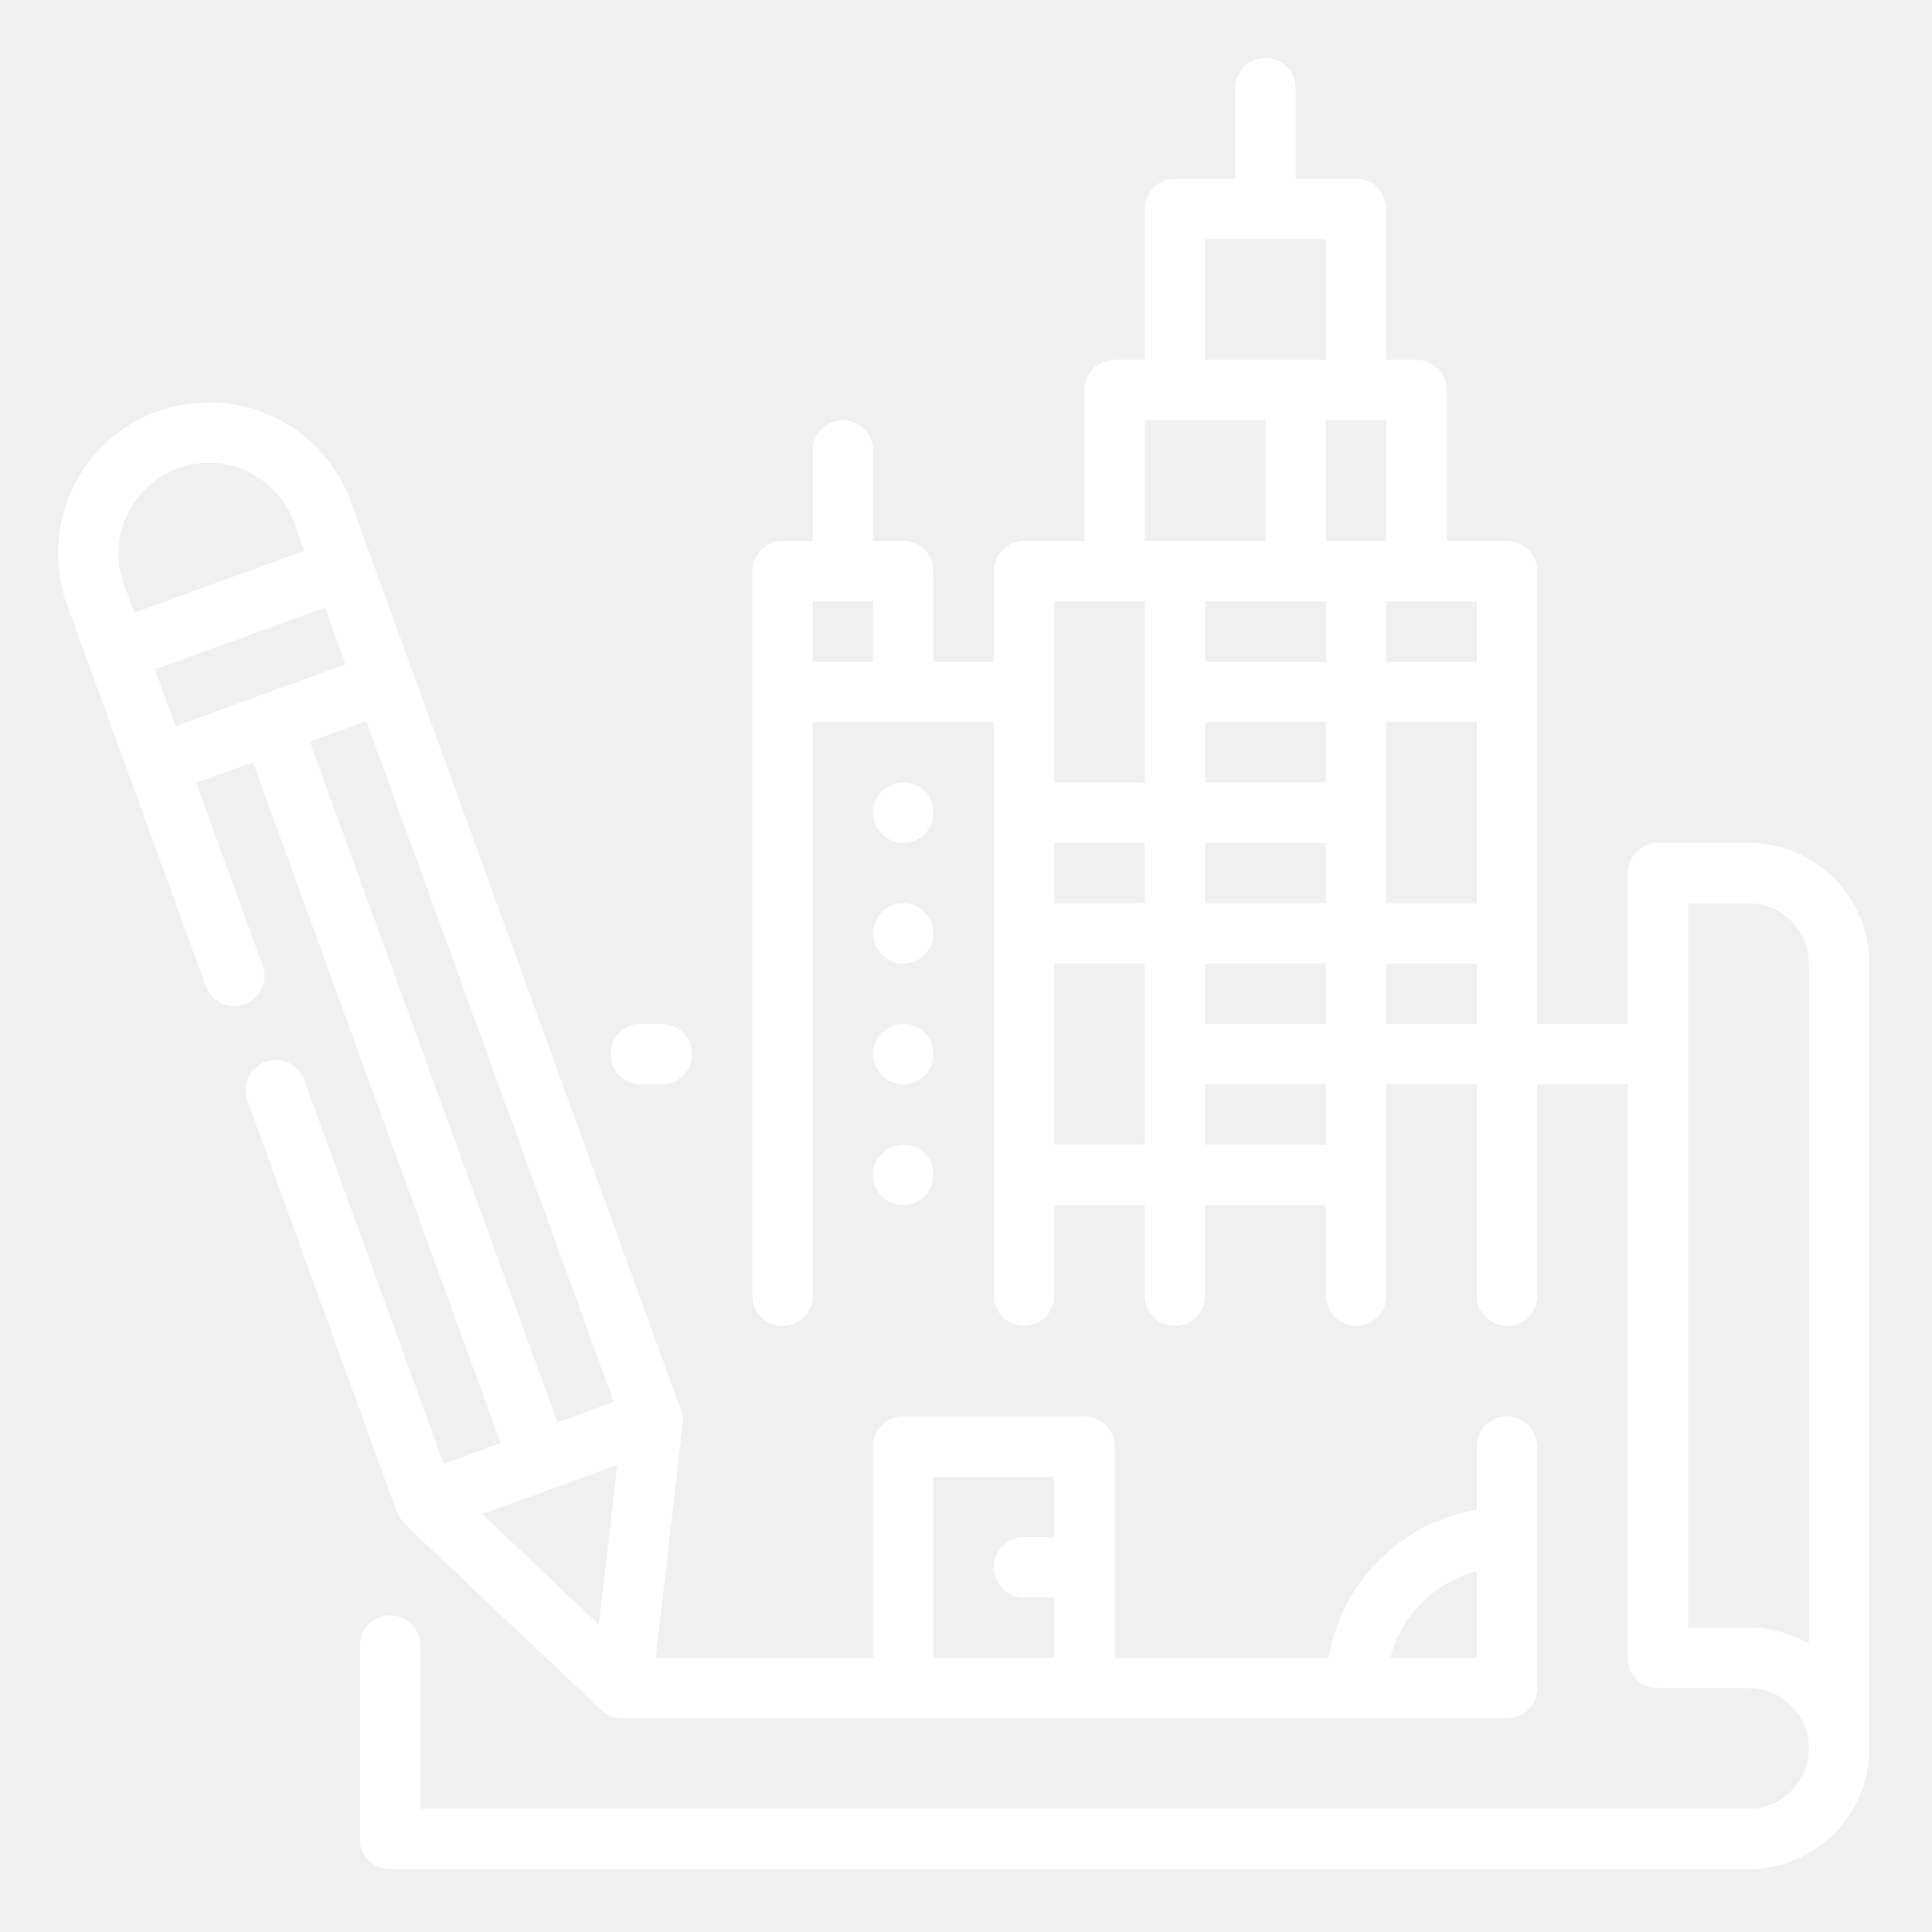
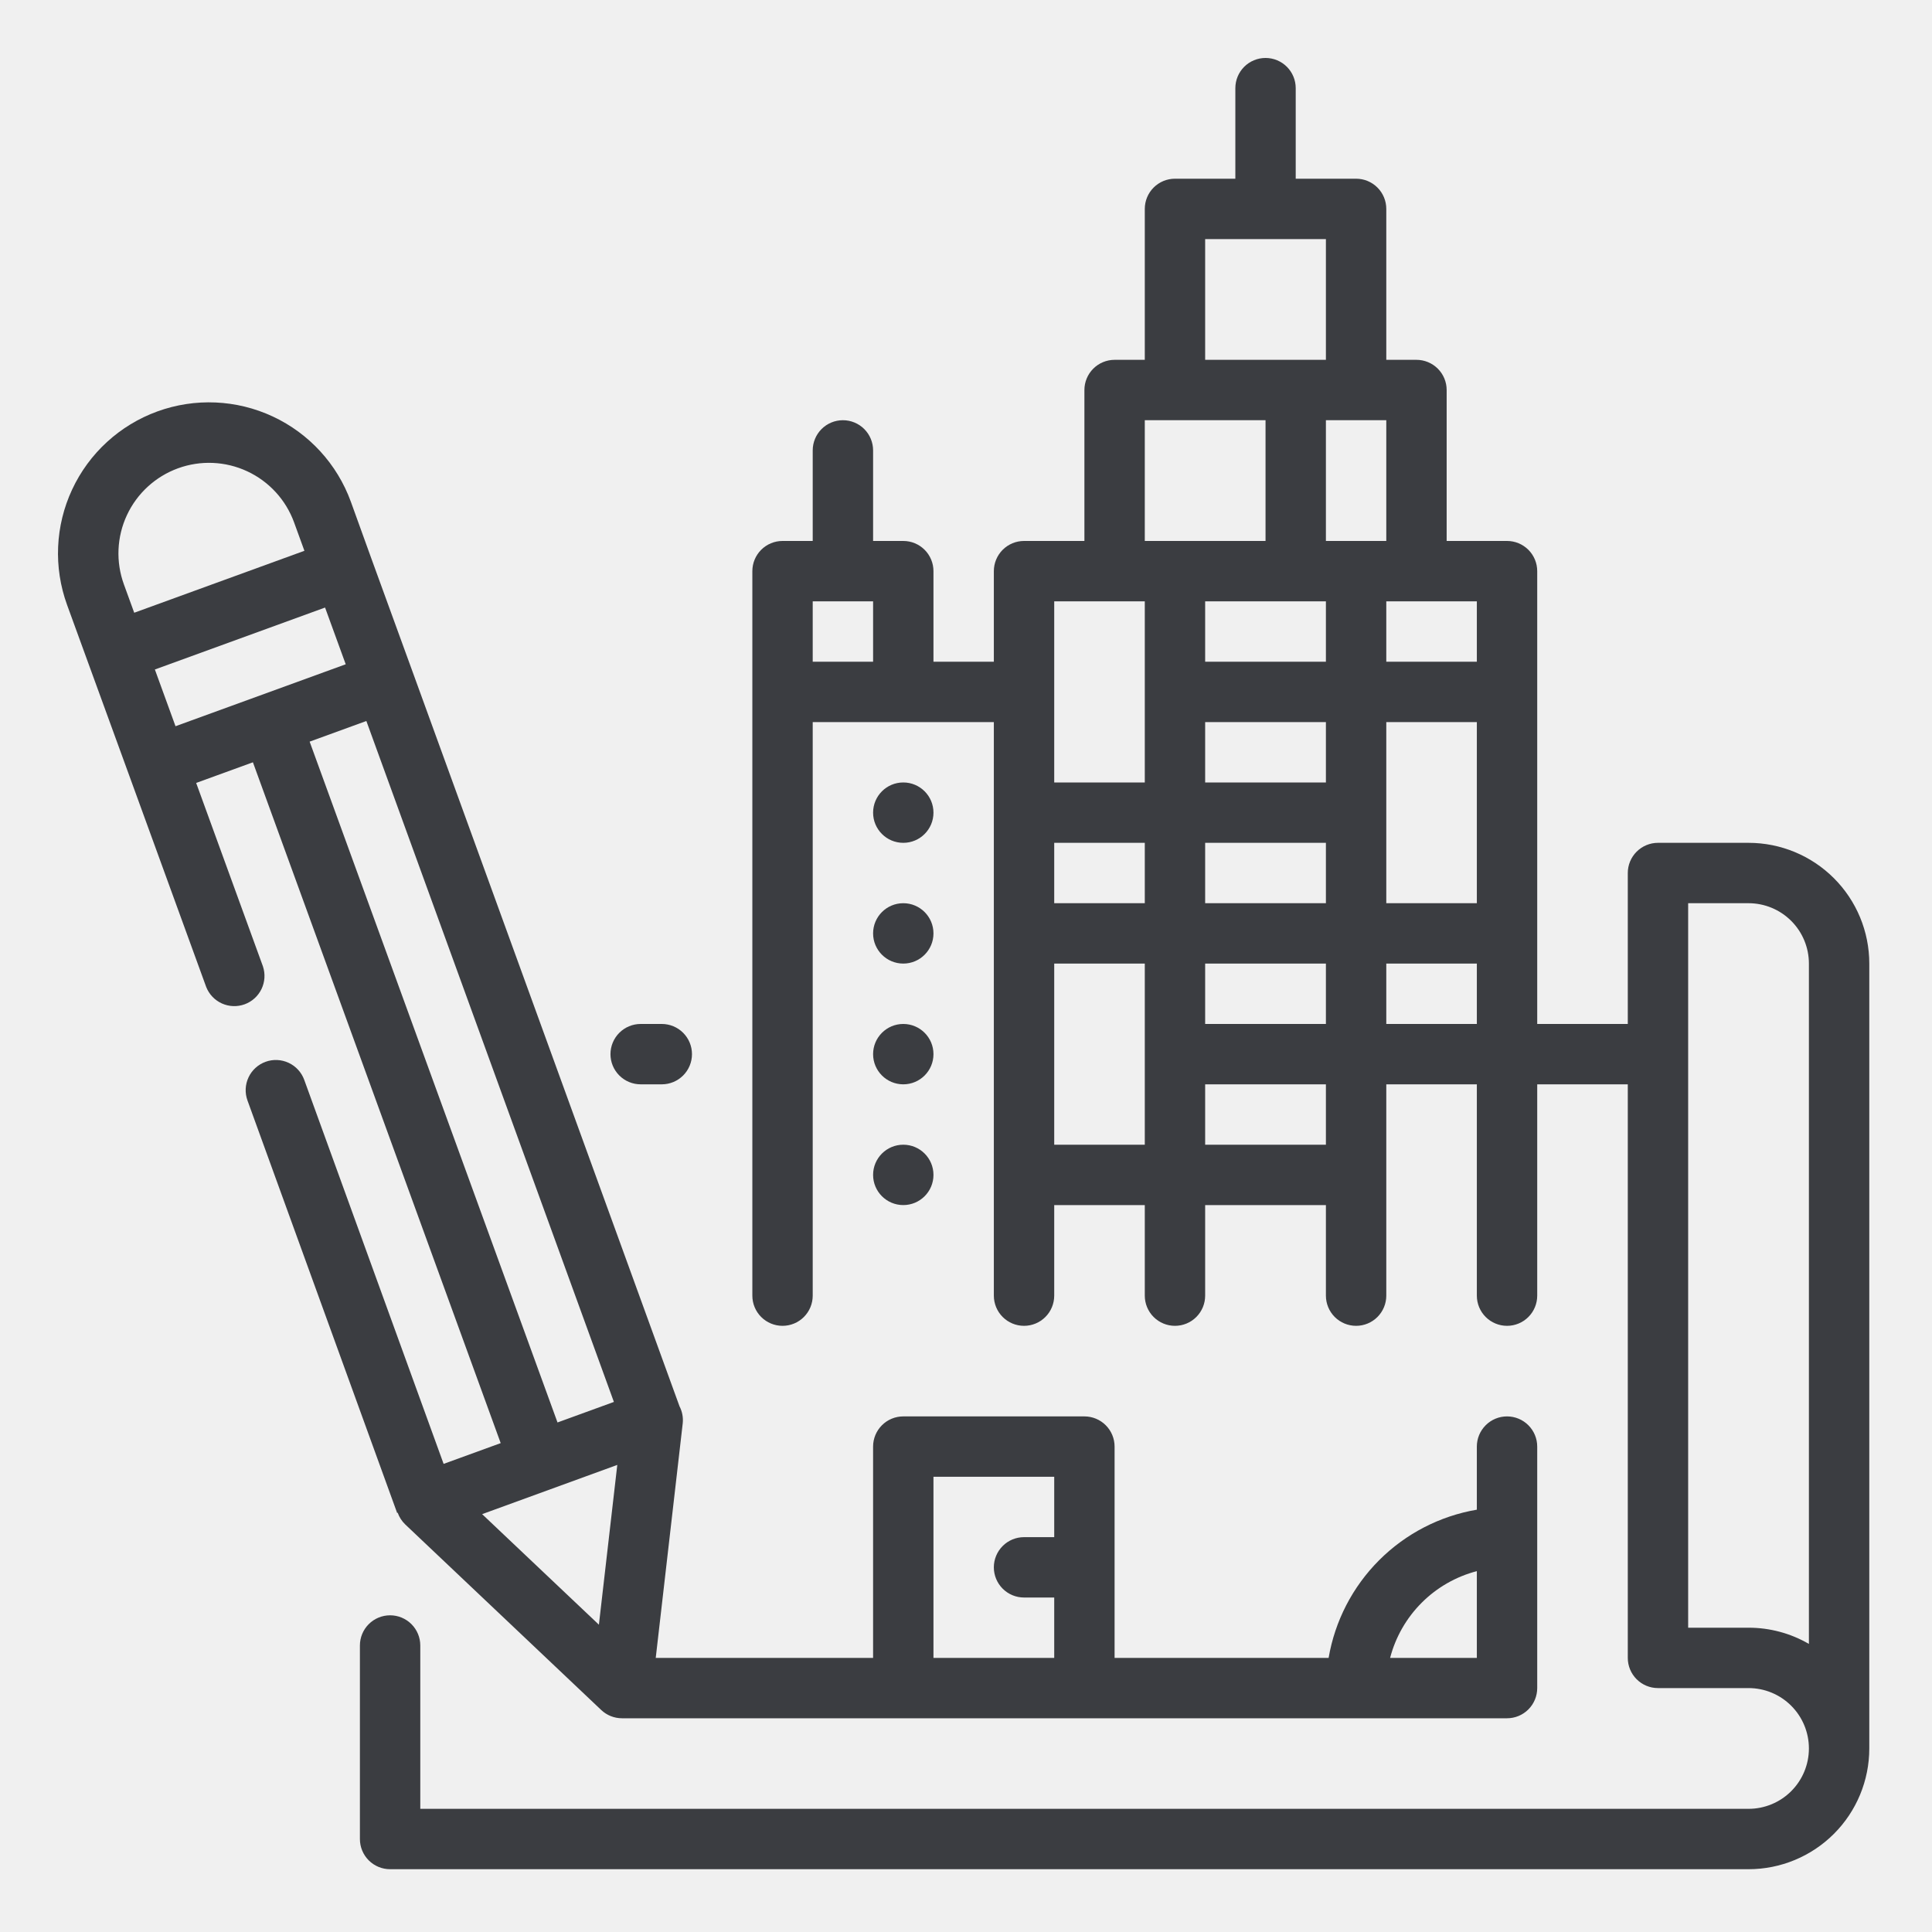
<svg xmlns="http://www.w3.org/2000/svg" width="174" height="174" viewBox="0 0 174 174" fill="none">
  <mask id="mask0_610_43946" style="mask-type:luminance" maskUnits="userSpaceOnUse" x="0" y="0" width="174" height="174">
    <path d="M0 0H174V174H0V0Z" fill="white" />
  </mask>
  <g mask="url(#mask0_610_43946)">
-     <path d="M157.477 75.907H149.32C148.599 75.907 147.908 76.194 147.398 76.704C146.888 77.214 146.602 77.905 146.602 78.626V92.22H138.445V51.439C138.445 50.718 138.159 50.026 137.649 49.516C137.139 49.006 136.448 48.72 135.727 48.72H130.289V35.126C130.289 34.405 130.003 33.714 129.493 33.204C128.983 32.694 128.291 32.407 127.57 32.407H124.852V18.814C124.852 18.093 124.565 17.401 124.055 16.891C123.545 16.381 122.854 16.095 122.133 16.095H116.695V7.939C116.695 7.218 116.409 6.526 115.899 6.016C115.389 5.506 114.698 5.22 113.977 5.22C113.256 5.22 112.564 5.506 112.054 6.016C111.544 6.526 111.258 7.218 111.258 7.939V16.095H105.82C105.099 16.095 104.408 16.381 103.898 16.891C103.388 17.401 103.102 18.093 103.102 18.814V32.407H100.383C99.662 32.407 98.97 32.694 98.46 33.204C97.951 33.714 97.664 34.405 97.664 35.126V48.72H92.227C91.505 48.72 90.814 49.006 90.304 49.516C89.794 50.026 89.508 50.718 89.508 51.439V59.595H84.07V51.439C84.07 50.718 83.784 50.026 83.274 49.516C82.764 49.006 82.073 48.72 81.352 48.72H78.633V40.564C78.633 39.843 78.346 39.151 77.837 38.641C77.327 38.131 76.635 37.845 75.914 37.845C75.193 37.845 74.501 38.131 73.992 38.641C73.482 39.151 73.195 39.843 73.195 40.564V48.72H70.477C69.755 48.72 69.064 49.006 68.554 49.516C68.044 50.026 67.758 50.718 67.758 51.439V116.689C67.758 117.41 68.044 118.101 68.554 118.611C69.064 119.121 69.755 119.407 70.477 119.407C71.198 119.407 71.889 119.121 72.399 118.611C72.909 118.101 73.195 117.41 73.195 116.689V65.032H89.508V116.689C89.508 117.41 89.794 118.101 90.304 118.611C90.814 119.121 91.505 119.407 92.227 119.407C92.948 119.407 93.639 119.121 94.149 118.611C94.659 118.101 94.945 117.41 94.945 116.689V108.532H103.102V116.689C103.102 117.41 103.388 118.101 103.898 118.611C104.408 119.121 105.099 119.407 105.82 119.407C106.541 119.407 107.233 119.121 107.743 118.611C108.253 118.101 108.539 117.41 108.539 116.689V108.532H119.414V116.689C119.414 117.41 119.701 118.101 120.21 118.611C120.72 119.121 121.412 119.407 122.133 119.407C122.854 119.407 123.545 119.121 124.055 118.611C124.565 118.101 124.852 117.41 124.852 116.689V97.657H133.008V116.689C133.008 117.41 133.294 118.101 133.804 118.611C134.314 119.121 135.006 119.407 135.727 119.407C136.448 119.407 137.139 119.121 137.649 118.611C138.159 118.101 138.445 117.41 138.445 116.689V97.657H146.602V149.314C146.602 150.035 146.888 150.726 147.398 151.236C147.908 151.746 148.599 152.032 149.32 152.032H157.477C158.919 152.032 160.302 152.605 161.321 153.625C162.341 154.645 162.914 156.028 162.914 157.47C162.914 158.912 162.341 160.295 161.321 161.315C160.302 162.335 158.919 162.907 157.477 162.907H37.852V148.196C37.852 147.475 37.565 146.784 37.055 146.274C36.545 145.764 35.854 145.478 35.133 145.478C34.412 145.478 33.72 145.764 33.21 146.274C32.7 146.784 32.414 147.475 32.414 148.196V165.626C32.414 166.347 32.7 167.039 33.21 167.549C33.72 168.059 34.412 168.345 35.133 168.345H157.477C160.361 168.345 163.127 167.199 165.166 165.16C167.206 163.12 168.352 160.354 168.352 157.47V86.782C168.352 83.898 167.206 81.132 165.166 79.093C163.127 77.053 160.361 75.907 157.477 75.907ZM73.195 59.595V54.157H78.633V59.595H73.195ZM108.539 86.782H119.414V92.22H108.539V86.782ZM108.539 81.345V75.907H119.414V81.345H108.539ZM94.945 75.907H103.102V81.345H94.945V75.907ZM119.414 54.157V59.595H108.539V54.157H119.414ZM108.539 65.032H119.414V70.47H108.539V65.032ZM124.852 65.032H133.008V81.345H124.852V65.032ZM133.008 59.595H124.852V54.157H133.008V59.595ZM119.414 48.72V37.845H124.852V48.72H119.414ZM108.539 21.532H119.414V32.407H108.539V21.532ZM103.102 37.845H113.977V48.72H103.102V37.845ZM94.945 54.157H103.102V70.47H94.945V54.157ZM94.945 103.095V86.782H103.102V103.095H94.945ZM119.414 103.095H108.539V97.657H119.414V103.095ZM124.852 86.782H133.008V92.22H124.852V86.782ZM157.477 146.595H152.039V81.345H157.477C158.919 81.345 160.302 81.918 161.321 82.938C162.341 83.957 162.914 85.34 162.914 86.782V148.055C161.263 147.096 159.386 146.592 157.477 146.595Z" fill="white" />
-     <path d="M57.699 97.657H59.602C60.323 97.657 61.015 97.371 61.525 96.861C62.035 96.351 62.321 95.66 62.321 94.939C62.321 94.218 62.035 93.526 61.525 93.016C61.015 92.506 60.323 92.22 59.602 92.22H57.699C56.978 92.22 56.287 92.506 55.777 93.016C55.267 93.526 54.98 94.218 54.98 94.939C54.98 95.66 55.267 96.351 55.777 96.861C56.287 97.371 56.978 97.657 57.699 97.657Z" fill="white" />
-     <path d="M81.352 75.907C82.853 75.907 84.07 74.69 84.07 73.189C84.07 71.687 82.853 70.47 81.352 70.47C79.85 70.47 78.633 71.687 78.633 73.189C78.633 74.69 79.85 75.907 81.352 75.907Z" fill="white" />
-     <path d="M81.352 86.782C82.853 86.782 84.07 85.565 84.07 84.064C84.07 82.562 82.853 81.345 81.352 81.345C79.85 81.345 78.633 82.562 78.633 84.064C78.633 85.565 79.85 86.782 81.352 86.782Z" fill="white" />
-     <path d="M81.352 97.657C82.853 97.657 84.07 96.44 84.07 94.939C84.07 93.437 82.853 92.22 81.352 92.22C79.85 92.22 78.633 93.437 78.633 94.939C78.633 96.44 79.85 97.657 81.352 97.657Z" fill="white" />
-     <path d="M81.352 108.532C82.853 108.532 84.07 107.315 84.07 105.814C84.07 104.312 82.853 103.095 81.352 103.095C79.85 103.095 78.633 104.312 78.633 105.814C78.633 107.315 79.85 108.532 81.352 108.532Z" fill="white" />
-     <path d="M35.815 136.236C35.956 136.635 36.188 136.995 36.492 137.289L54.147 154.006C54.652 154.485 55.322 154.751 56.018 154.751H135.726C136.447 154.751 137.139 154.465 137.648 153.955C138.158 153.445 138.445 152.753 138.445 152.032V130.282C138.445 129.561 138.158 128.87 137.648 128.36C137.139 127.85 136.447 127.564 135.726 127.564C135.005 127.564 134.313 127.85 133.804 128.36C133.294 128.87 133.007 129.561 133.007 130.282V135.965C129.674 136.534 126.6 138.124 124.209 140.515C121.818 142.906 120.228 145.981 119.658 149.314H100.382V130.282C100.382 129.561 100.096 128.87 99.586 128.36C99.076 127.85 98.385 127.564 97.663 127.564H81.351C80.63 127.564 79.938 127.85 79.429 128.36C78.919 128.87 78.632 129.561 78.632 130.282V149.314H59.057L61.488 128.186C61.544 127.66 61.444 127.128 61.2 126.658L37.166 60.522L33.447 50.305L31.598 45.185C30.365 41.797 27.837 39.036 24.569 37.511C21.301 35.986 17.561 35.822 14.172 37.055C10.783 38.288 8.023 40.816 6.498 44.084C4.973 47.352 4.809 51.092 6.042 54.481L11.629 69.817L18.572 88.892C18.832 89.551 19.339 90.083 19.985 90.374C20.631 90.665 21.365 90.692 22.03 90.45C22.696 90.208 23.241 89.716 23.55 89.078C23.858 88.44 23.905 87.707 23.681 87.035L17.667 70.513L22.778 68.654L45.094 129.97L39.953 131.84L27.4 97.255C27.278 96.919 27.091 96.611 26.85 96.348C26.609 96.084 26.319 95.871 25.995 95.72C25.672 95.569 25.322 95.483 24.965 95.467C24.608 95.451 24.252 95.506 23.916 95.628C23.581 95.75 23.272 95.937 23.009 96.178C22.745 96.419 22.532 96.709 22.381 97.033C22.23 97.356 22.144 97.707 22.128 98.063C22.112 98.42 22.167 98.776 22.289 99.112L35.769 136.264L35.815 136.236ZM133.007 141.5V149.314H125.196C125.685 147.434 126.667 145.719 128.04 144.346C129.413 142.972 131.128 141.99 133.007 141.5ZM84.07 133.001H94.945V138.439H92.226C91.505 138.439 90.813 138.725 90.304 139.235C89.794 139.745 89.507 140.436 89.507 141.157C89.507 141.878 89.794 142.57 90.304 143.08C90.813 143.59 91.505 143.876 92.226 143.876H94.945V149.314H84.07V133.001ZM16.033 42.176C18.066 41.436 20.309 41.534 22.269 42.448C24.23 43.362 25.747 45.018 26.487 47.051L27.416 49.606L12.088 55.185L11.158 52.629C10.419 50.597 10.517 48.353 11.431 46.393C12.345 44.433 14 42.916 16.033 42.176ZM15.807 65.405L13.948 60.296L29.276 54.717L31.136 59.826L15.807 65.405ZM27.887 66.794L32.995 64.934L55.289 126.261L50.211 128.11L27.887 66.794ZM55.594 131.933L53.938 146.323L43.422 136.367L55.594 131.933Z" fill="white" />
+     <path d="M157.477 75.907H149.32C148.599 75.907 147.908 76.194 147.398 76.704C146.888 77.214 146.602 77.905 146.602 78.626V92.22H138.445V51.439C138.445 50.718 138.159 50.026 137.649 49.516C137.139 49.006 136.448 48.72 135.727 48.72H130.289V35.126C130.289 34.405 130.003 33.714 129.493 33.204C128.983 32.694 128.291 32.407 127.57 32.407H124.852V18.814C124.852 18.093 124.565 17.401 124.055 16.891C123.545 16.381 122.854 16.095 122.133 16.095H116.695V7.939C116.695 7.218 116.409 6.526 115.899 6.016C115.389 5.506 114.698 5.22 113.977 5.22C113.256 5.22 112.564 5.506 112.054 6.016C111.544 6.526 111.258 7.218 111.258 7.939V16.095H105.82C105.099 16.095 104.408 16.381 103.898 16.891C103.388 17.401 103.102 18.093 103.102 18.814V32.407H100.383C99.662 32.407 98.97 32.694 98.46 33.204C97.951 33.714 97.664 34.405 97.664 35.126V48.72H92.227C91.505 48.72 90.814 49.006 90.304 49.516C89.794 50.026 89.508 50.718 89.508 51.439V59.595H84.07V51.439C84.07 50.718 83.784 50.026 83.274 49.516C82.764 49.006 82.073 48.72 81.352 48.72H78.633V40.564C78.633 39.843 78.346 39.151 77.837 38.641C77.327 38.131 76.635 37.845 75.914 37.845C75.193 37.845 74.501 38.131 73.992 38.641C73.482 39.151 73.195 39.843 73.195 40.564V48.72H70.477C69.755 48.72 69.064 49.006 68.554 49.516C68.044 50.026 67.758 50.718 67.758 51.439V116.689C67.758 117.41 68.044 118.101 68.554 118.611C69.064 119.121 69.755 119.407 70.477 119.407C71.198 119.407 71.889 119.121 72.399 118.611C72.909 118.101 73.195 117.41 73.195 116.689V65.032H89.508V116.689C89.508 117.41 89.794 118.101 90.304 118.611C90.814 119.121 91.505 119.407 92.227 119.407C92.948 119.407 93.639 119.121 94.149 118.611C94.659 118.101 94.945 117.41 94.945 116.689V108.532H103.102V116.689C103.102 117.41 103.388 118.101 103.898 118.611C104.408 119.121 105.099 119.407 105.82 119.407C106.541 119.407 107.233 119.121 107.743 118.611C108.253 118.101 108.539 117.41 108.539 116.689V108.532H119.414V116.689C119.414 117.41 119.701 118.101 120.21 118.611C120.72 119.121 121.412 119.407 122.133 119.407C122.854 119.407 123.545 119.121 124.055 118.611C124.565 118.101 124.852 117.41 124.852 116.689V97.657H133.008V116.689C133.008 117.41 133.294 118.101 133.804 118.611C134.314 119.121 135.006 119.407 135.727 119.407C136.448 119.407 137.139 119.121 137.649 118.611C138.159 118.101 138.445 117.41 138.445 116.689V97.657H146.602V149.314C146.602 150.035 146.888 150.726 147.398 151.236C147.908 151.746 148.599 152.032 149.32 152.032H157.477C158.919 152.032 160.302 152.605 161.321 153.625C162.341 154.645 162.914 156.028 162.914 157.47C162.914 158.912 162.341 160.295 161.321 161.315C160.302 162.335 158.919 162.907 157.477 162.907H37.852V148.196C37.852 147.475 37.565 146.784 37.055 146.274C36.545 145.764 35.854 145.478 35.133 145.478C34.412 145.478 33.72 145.764 33.21 146.274C32.7 146.784 32.414 147.475 32.414 148.196V165.626C32.414 166.347 32.7 167.039 33.21 167.549C33.72 168.059 34.412 168.345 35.133 168.345H157.477C160.361 168.345 163.127 167.199 165.166 165.16C167.206 163.12 168.352 160.354 168.352 157.47V86.782C168.352 83.898 167.206 81.132 165.166 79.093C163.127 77.053 160.361 75.907 157.477 75.907ZM73.195 59.595V54.157H78.633V59.595H73.195ZM108.539 86.782H119.414V92.22H108.539V86.782ZM108.539 81.345V75.907H119.414V81.345H108.539ZM94.945 75.907H103.102V81.345H94.945V75.907ZM119.414 54.157V59.595H108.539V54.157H119.414ZM108.539 65.032H119.414V70.47H108.539V65.032ZM124.852 65.032H133.008V81.345H124.852V65.032ZM133.008 59.595H124.852V54.157H133.008V59.595ZM119.414 48.72V37.845H124.852V48.72H119.414ZM108.539 21.532H119.414V32.407H108.539V21.532ZM103.102 37.845H113.977V48.72H103.102V37.845ZM94.945 54.157H103.102V70.47H94.945V54.157ZM94.945 103.095V86.782H103.102V103.095H94.945ZM119.414 103.095H108.539V97.657H119.414V103.095ZM124.852 86.782H133.008V92.22H124.852V86.782ZM157.477 146.595H152.039V81.345H157.477C158.919 81.345 160.302 81.918 161.321 82.938C162.341 83.957 162.914 85.34 162.914 86.782V148.055C161.263 147.096 159.386 146.592 157.477 146.595Z" fill="#3B3D41" />
+     <path d="M57.699 97.657H59.602C60.323 97.657 61.015 97.371 61.525 96.861C62.035 96.351 62.321 95.66 62.321 94.939C62.321 94.218 62.035 93.526 61.525 93.016C61.015 92.506 60.323 92.22 59.602 92.22H57.699C56.978 92.22 56.287 92.506 55.777 93.016C55.267 93.526 54.98 94.218 54.98 94.939C54.98 95.66 55.267 96.351 55.777 96.861C56.287 97.371 56.978 97.657 57.699 97.657Z" fill="#3B3D41" />
+     <path d="M81.352 75.907C82.853 75.907 84.07 74.69 84.07 73.189C84.07 71.687 82.853 70.47 81.352 70.47C79.85 70.47 78.633 71.687 78.633 73.189C78.633 74.69 79.85 75.907 81.352 75.907Z" fill="#3B3D41" />
+     <path d="M81.352 86.782C82.853 86.782 84.07 85.565 84.07 84.064C84.07 82.562 82.853 81.345 81.352 81.345C79.85 81.345 78.633 82.562 78.633 84.064C78.633 85.565 79.85 86.782 81.352 86.782Z" fill="#3B3D41" />
+     <path d="M81.352 97.657C82.853 97.657 84.07 96.44 84.07 94.939C84.07 93.437 82.853 92.22 81.352 92.22C79.85 92.22 78.633 93.437 78.633 94.939C78.633 96.44 79.85 97.657 81.352 97.657Z" fill="#3B3D41" />
+     <path d="M81.352 108.532C82.853 108.532 84.07 107.315 84.07 105.814C84.07 104.312 82.853 103.095 81.352 103.095C79.85 103.095 78.633 104.312 78.633 105.814C78.633 107.315 79.85 108.532 81.352 108.532Z" fill="#3B3D41" />
+     <path d="M35.815 136.236C35.956 136.635 36.188 136.995 36.492 137.289L54.147 154.006C54.652 154.485 55.322 154.751 56.018 154.751H135.726C136.447 154.751 137.139 154.465 137.648 153.955C138.158 153.445 138.445 152.753 138.445 152.032V130.282C138.445 129.561 138.158 128.87 137.648 128.36C137.139 127.85 136.447 127.564 135.726 127.564C135.005 127.564 134.313 127.85 133.804 128.36C133.294 128.87 133.007 129.561 133.007 130.282V135.965C129.674 136.534 126.6 138.124 124.209 140.515C121.818 142.906 120.228 145.981 119.658 149.314H100.382V130.282C100.382 129.561 100.096 128.87 99.586 128.36C99.076 127.85 98.385 127.564 97.663 127.564H81.351C80.63 127.564 79.938 127.85 79.429 128.36C78.919 128.87 78.632 129.561 78.632 130.282V149.314H59.057L61.488 128.186C61.544 127.66 61.444 127.128 61.2 126.658L37.166 60.522L33.447 50.305L31.598 45.185C30.365 41.797 27.837 39.036 24.569 37.511C21.301 35.986 17.561 35.822 14.172 37.055C10.783 38.288 8.023 40.816 6.498 44.084C4.973 47.352 4.809 51.092 6.042 54.481L11.629 69.817L18.572 88.892C18.832 89.551 19.339 90.083 19.985 90.374C20.631 90.665 21.365 90.692 22.03 90.45C22.696 90.208 23.241 89.716 23.55 89.078C23.858 88.44 23.905 87.707 23.681 87.035L17.667 70.513L22.778 68.654L45.094 129.97L39.953 131.84L27.4 97.255C27.278 96.919 27.091 96.611 26.85 96.348C26.609 96.084 26.319 95.871 25.995 95.72C25.672 95.569 25.322 95.483 24.965 95.467C24.608 95.451 24.252 95.506 23.916 95.628C23.581 95.75 23.272 95.937 23.009 96.178C22.745 96.419 22.532 96.709 22.381 97.033C22.23 97.356 22.144 97.707 22.128 98.063C22.112 98.42 22.167 98.776 22.289 99.112L35.769 136.264L35.815 136.236ZM133.007 141.5V149.314H125.196C125.685 147.434 126.667 145.719 128.04 144.346C129.413 142.972 131.128 141.99 133.007 141.5ZM84.07 133.001H94.945V138.439H92.226C91.505 138.439 90.813 138.725 90.304 139.235C89.794 139.745 89.507 140.436 89.507 141.157C89.507 141.878 89.794 142.57 90.304 143.08C90.813 143.59 91.505 143.876 92.226 143.876H94.945V149.314H84.07V133.001ZM16.033 42.176C18.066 41.436 20.309 41.534 22.269 42.448C24.23 43.362 25.747 45.018 26.487 47.051L27.416 49.606L12.088 55.185L11.158 52.629C10.419 50.597 10.517 48.353 11.431 46.393C12.345 44.433 14 42.916 16.033 42.176ZM15.807 65.405L13.948 60.296L29.276 54.717L31.136 59.826L15.807 65.405ZM27.887 66.794L32.995 64.934L55.289 126.261L50.211 128.11L27.887 66.794ZM55.594 131.933L53.938 146.323L43.422 136.367L55.594 131.933Z" fill="#3B3D41" />
  </g>
</svg>
